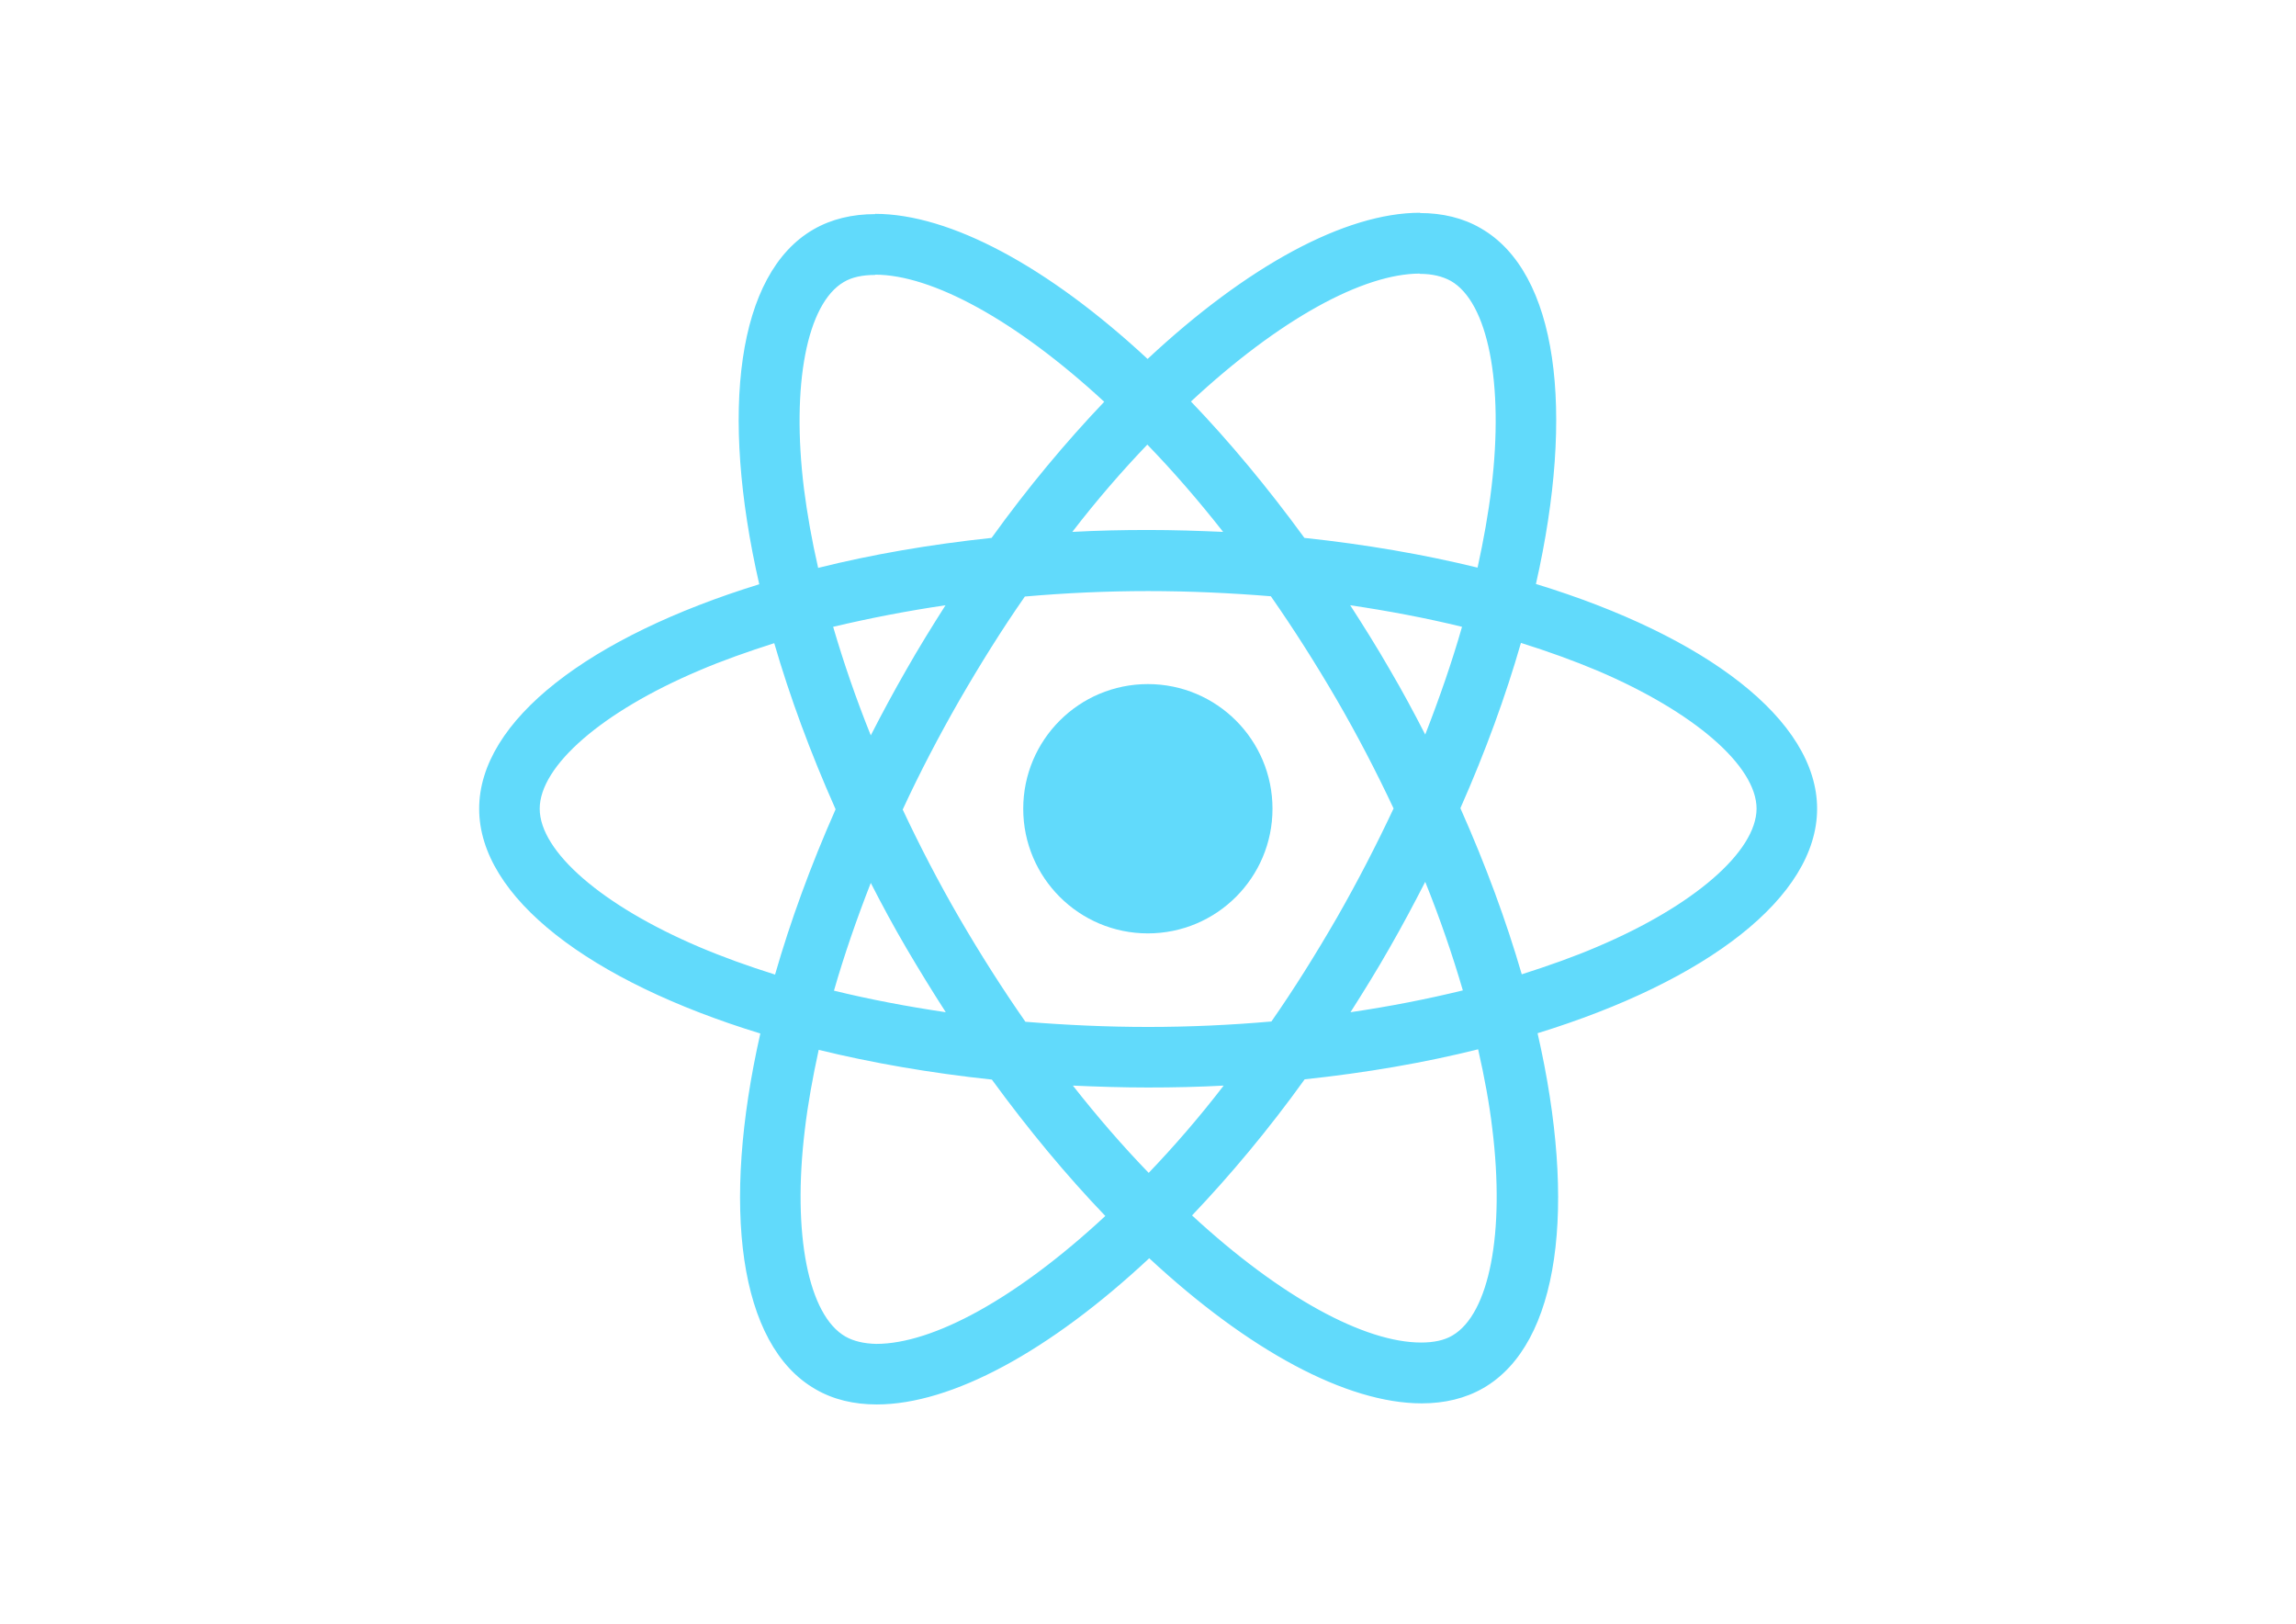
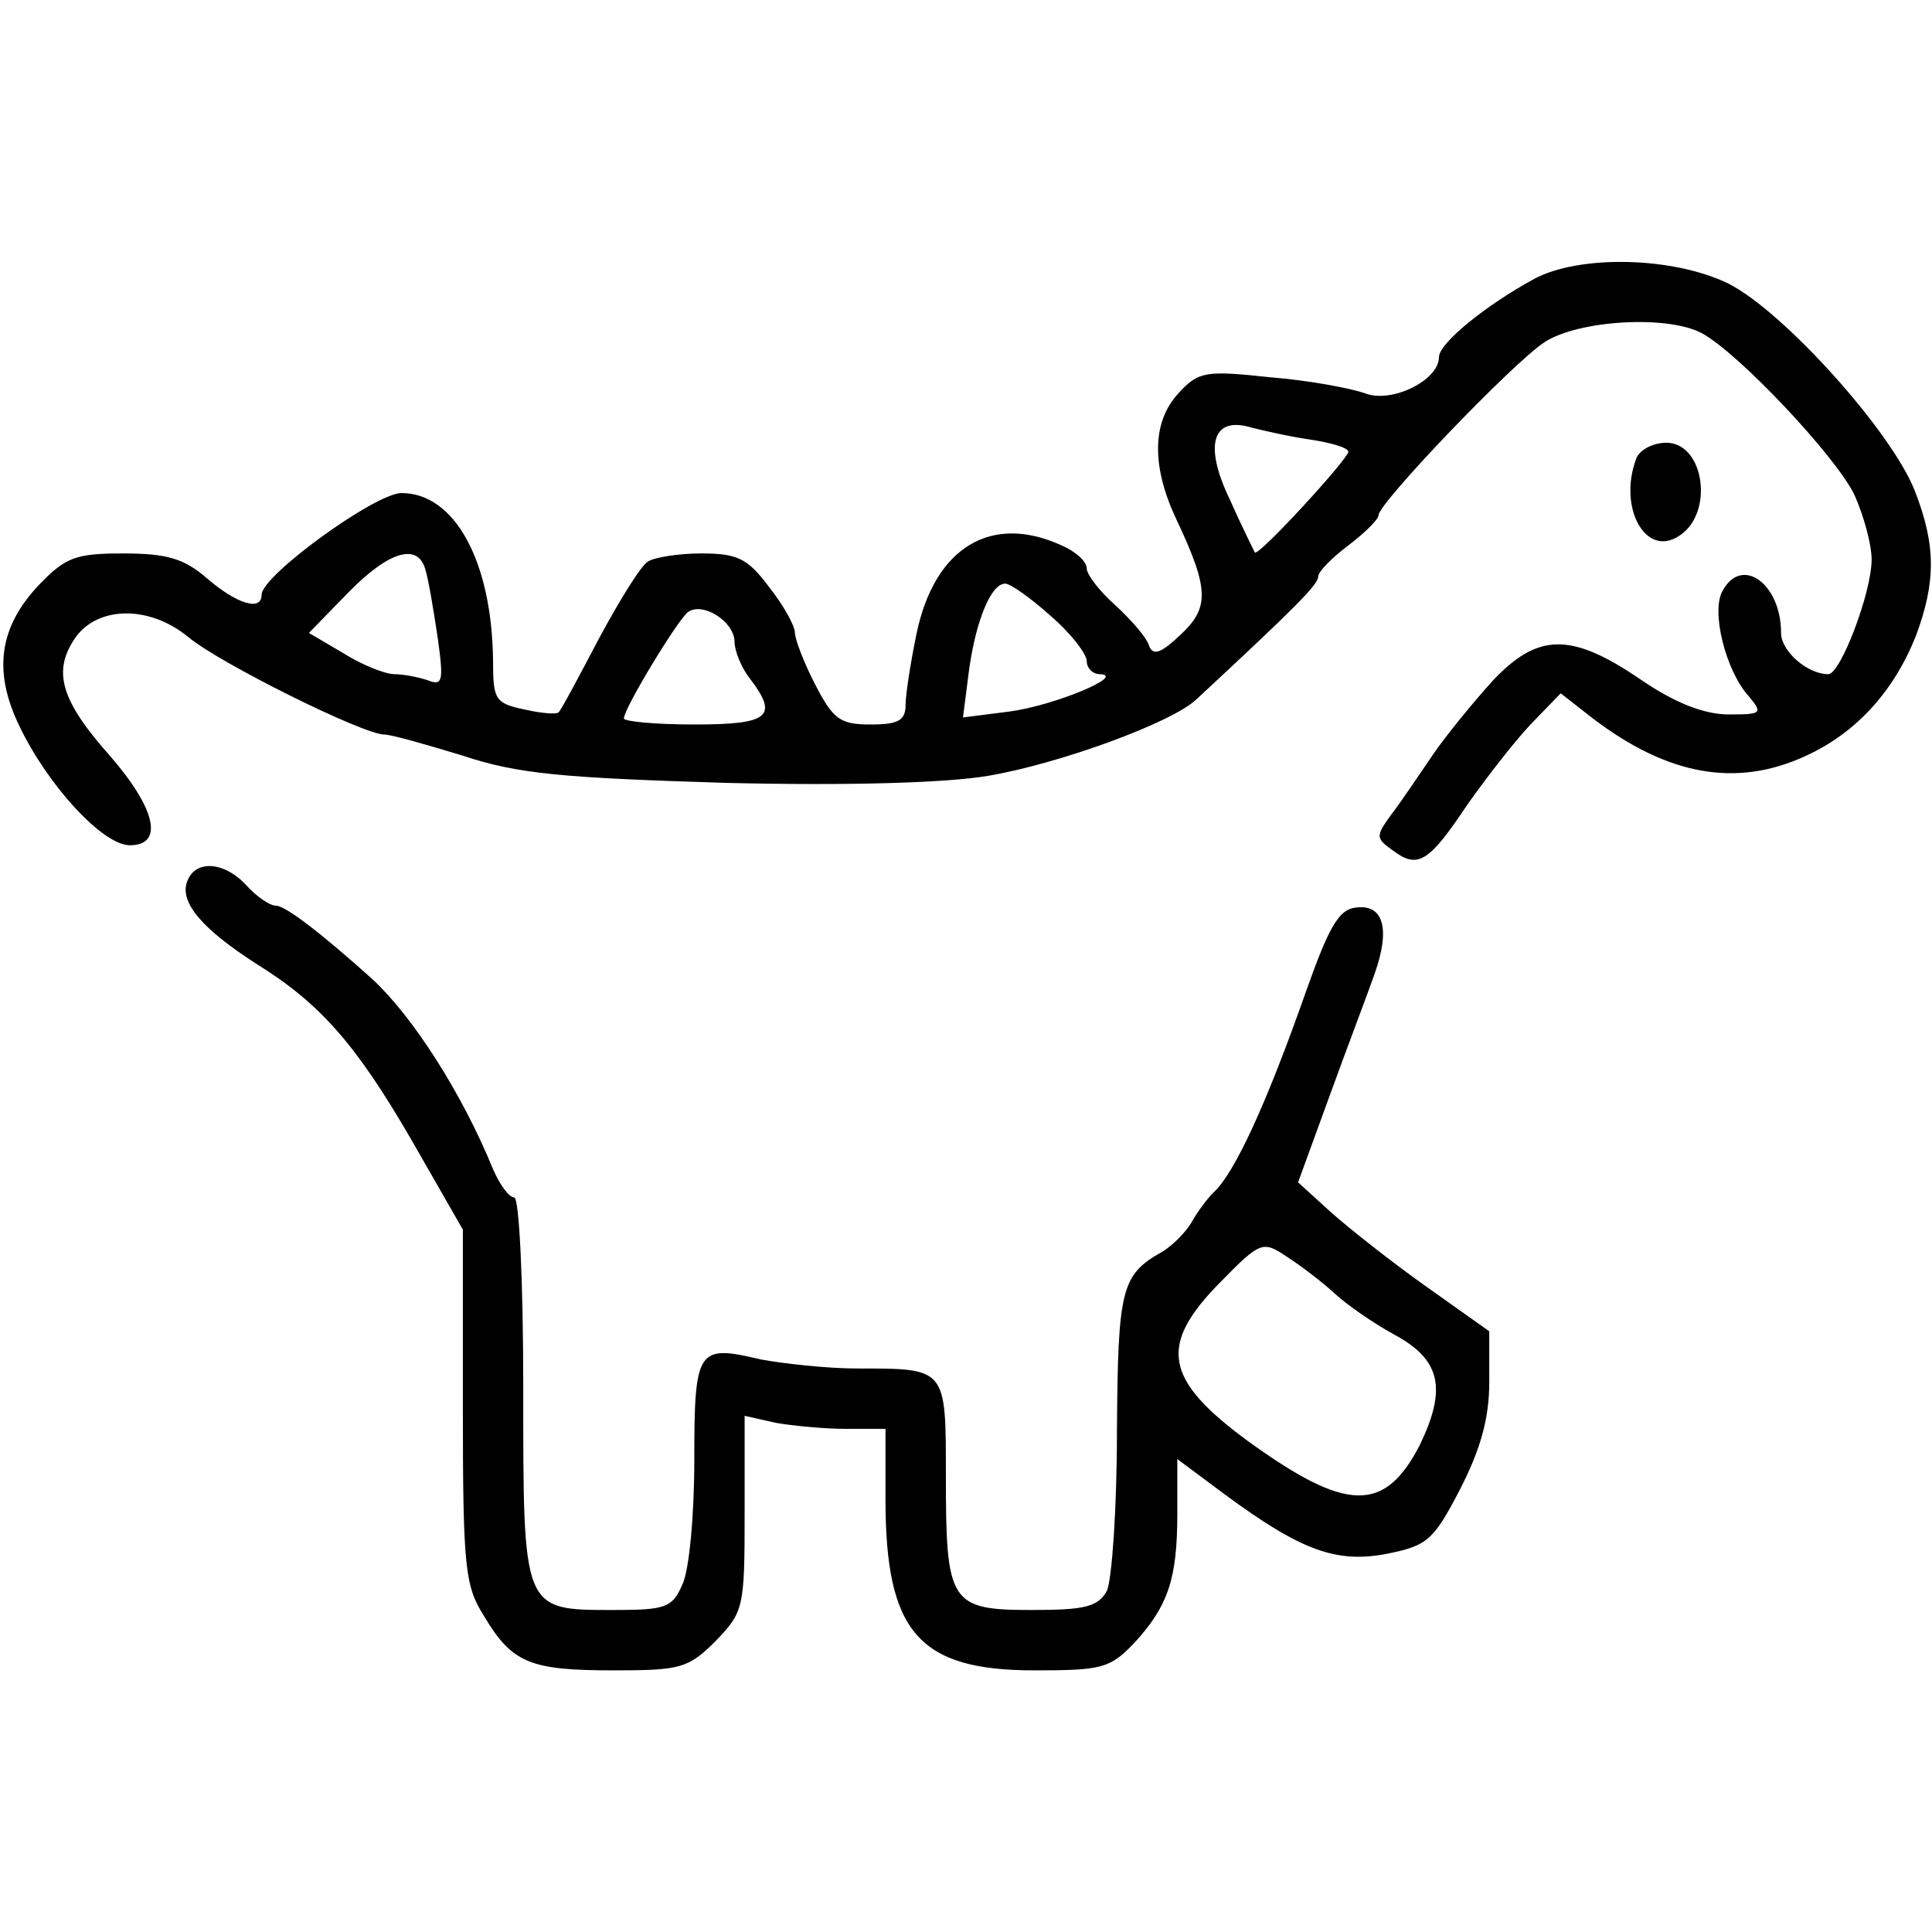
- <svg xmlns="http://www.w3.org/2000/svg" viewBox="0 0 841.9 595.3">
-   <g fill="#61DAFB">
-     <path d="M666.3 296.5c0-32.5-40.7-63.3-103.1-82.4 14.4-63.6 8-114.2-20.2-130.4-6.5-3.8-14.1-5.6-22.4-5.6v22.3c4.6 0 8.3.9 11.4 2.6 13.6 7.8 19.5 37.5 14.9 75.7-1.1 9.4-2.9 19.3-5.1 29.4-19.6-4.8-41-8.5-63.5-10.9-13.5-18.5-27.5-35.3-41.6-50 32.6-30.3 63.2-46.9 84-46.9V78c-27.5 0-63.5 19.6-99.9 53.6-36.4-33.8-72.4-53.2-99.9-53.2v22.3c20.7 0 51.4 16.5 84 46.6-14 14.7-28 31.4-41.3 49.9-22.6 2.4-44 6.1-63.6 11-2.3-10-4-19.7-5.2-29-4.7-38.2 1.1-67.9 14.6-75.8 3-1.8 6.9-2.6 11.5-2.6V78.5c-8.4 0-16 1.8-22.6 5.6-28.1 16.2-34.4 66.7-19.9 130.1-62.2 19.2-102.7 49.9-102.7 82.3 0 32.5 40.7 63.3 103.1 82.4-14.4 63.6-8 114.2 20.2 130.4 6.5 3.8 14.1 5.6 22.5 5.6 27.5 0 63.5-19.6 99.9-53.6 36.4 33.8 72.4 53.2 99.9 53.2 8.4 0 16-1.8 22.6-5.6 28.1-16.2 34.4-66.7 19.9-130.1 62-19.1 102.5-49.9 102.5-82.3zm-130.2-66.7c-3.7 12.9-8.3 26.2-13.5 39.5-4.1-8-8.4-16-13.1-24-4.6-8-9.5-15.8-14.4-23.4 14.2 2.1 27.9 4.7 41 7.9zm-45.8 106.5c-7.8 13.5-15.8 26.3-24.1 38.2-14.9 1.3-30 2-45.2 2-15.1 0-30.2-.7-45-1.9-8.3-11.9-16.4-24.6-24.2-38-7.6-13.1-14.5-26.4-20.8-39.8 6.2-13.4 13.2-26.8 20.7-39.9 7.8-13.5 15.8-26.3 24.1-38.2 14.9-1.3 30-2 45.2-2 15.1 0 30.2.7 45 1.9 8.3 11.9 16.4 24.6 24.2 38 7.6 13.1 14.5 26.4 20.8 39.8-6.3 13.4-13.2 26.8-20.7 39.9zm32.3-13c5.4 13.4 10 26.8 13.8 39.8-13.1 3.2-26.9 5.9-41.2 8 4.9-7.7 9.8-15.6 14.4-23.7 4.6-8 8.9-16.1 13-24.1zM421.2 430c-9.3-9.6-18.6-20.3-27.8-32 9 .4 18.2.7 27.5.7 9.4 0 18.7-.2 27.8-.7-9 11.7-18.3 22.4-27.5 32zm-74.4-58.9c-14.2-2.1-27.9-4.7-41-7.9 3.7-12.9 8.3-26.2 13.5-39.5 4.1 8 8.4 16 13.1 24 4.7 8 9.5 15.8 14.4 23.4zM420.7 163c9.3 9.6 18.6 20.3 27.8 32-9-.4-18.2-.7-27.5-.7-9.4 0-18.7.2-27.8.7 9-11.7 18.3-22.4 27.5-32zm-74 58.9c-4.9 7.7-9.8 15.6-14.4 23.7-4.6 8-8.9 16-13 24-5.4-13.4-10-26.8-13.8-39.8 13.1-3.1 26.9-5.8 41.2-7.9zm-90.5 125.2c-35.4-15.1-58.3-34.9-58.3-50.6 0-15.7 22.9-35.6 58.3-50.6 8.6-3.7 18-7 27.7-10.1 5.7 19.6 13.2 40 22.5 60.9-9.2 20.8-16.6 41.1-22.2 60.6-9.9-3.1-19.3-6.5-28-10.2zM310 490c-13.6-7.8-19.5-37.5-14.9-75.7 1.1-9.4 2.9-19.3 5.1-29.4 19.6 4.8 41 8.5 63.5 10.9 13.5 18.5 27.5 35.3 41.6 50-32.6 30.3-63.2 46.9-84 46.9-4.5-.1-8.3-1-11.3-2.7zm237.2-76.2c4.7 38.2-1.1 67.9-14.6 75.8-3 1.8-6.9 2.6-11.5 2.6-20.7 0-51.4-16.5-84-46.6 14-14.7 28-31.4 41.3-49.9 22.6-2.4 44-6.1 63.6-11 2.3 10.1 4.1 19.8 5.2 29.1zm38.5-66.7c-8.6 3.7-18 7-27.7 10.1-5.7-19.6-13.2-40-22.5-60.9 9.2-20.8 16.6-41.1 22.2-60.6 9.9 3.1 19.3 6.5 28.1 10.2 35.4 15.1 58.3 34.9 58.3 50.6-.1 15.7-23 35.6-58.4 50.6zM320.8 78.4z" />
-     <circle cx="420.9" cy="296.5" r="45.7" />
-     <path d="M520.5 78.1z" />
+ <svg xmlns="http://www.w3.org/2000/svg" version="1.0" width="192pt" height="192pt" viewBox="0 0 192 192" preserveAspectRatio="xMidYMid meet">
+   <g transform="translate(0,192) scale(0.1,-0.1)" fill="#000000" stroke="none">
+     <path d="M1525 1643 c-48 -26 -95 -64 -95 -78 0 -23 -47 -46 -73 -36 -14 5 -56 13 -94 16 -65 7 -72 6 -92 -16 -26 -28 -27 -72 -2 -125 33 -70 33 -88 4 -115 -19 -18 -27 -21 -31 -11 -2 8 -17 25 -33 40 -16 14 -29 31 -29 37 0 7 -11 17 -25 23 -70 32 -126 -2 -144 -87 -6 -29 -11 -61 -11 -71 0 -16 -7 -20 -35 -20 -30 0 -37 5 -55 40 -11 21 -20 45 -20 51 0 7 -11 27 -26 46 -21 28 -31 33 -67 33 -23 0 -47 -4 -53 -8 -7 -4 -28 -38 -49 -77 -20 -38 -38 -72 -40 -73 -2 -2 -17 -1 -34 3 -29 6 -31 10 -31 48 -1 99 -38 167 -91 167 -26 0 -139 -82 -139 -101 0 -17 -25 -9 -54 16 -23 20 -40 25 -84 25 -47 0 -57 -4 -83 -31 -40 -42 -46 -86 -20 -140 28 -59 83 -119 110 -119 34 0 26 36 -19 88 -49 55 -58 84 -36 117 22 33 74 34 113 2 31 -26 174 -97 195 -97 7 0 42 -10 78 -21 54 -18 98 -22 261 -27 123 -3 220 0 261 7 71 12 183 53 207 76 98 91 121 114 121 122 0 5 14 19 30 31 17 13 30 26 30 30 0 12 133 151 165 172 34 22 122 27 156 9 36 -19 134 -123 152 -161 9 -20 17 -49 17 -64 0 -33 -31 -114 -43 -114 -21 0 -47 23 -47 41 0 49 -39 77 -58 42 -12 -20 3 -80 26 -105 14 -17 13 -18 -20 -18 -24 0 -53 11 -88 35 -69 47 -102 46 -147 -2 -19 -21 -46 -54 -59 -73 -13 -19 -31 -46 -41 -59 -16 -22 -16 -24 1 -36 25 -19 36 -12 74 45 19 27 47 63 63 80 l30 31 32 -25 c75 -57 143 -69 212 -37 50 23 87 64 109 119 20 54 20 90 -1 144 -23 59 -130 178 -185 206 -55 27 -148 29 -193 5z m-222 -160 c20 -3 37 -8 37 -12 -1 -8 -90 -105 -93 -100 -1 2 -13 26 -25 53 -26 54 -17 83 22 71 12 -3 38 -9 59 -12z m-880 -130 c3 -10 8 -40 12 -67 6 -43 5 -48 -10 -42 -9 3 -24 6 -33 6 -9 0 -32 9 -51 21 l-34 20 39 40 c41 42 70 50 77 22z m621 -45 c20 -17 36 -38 36 -45 0 -7 6 -13 13 -13 27 -1 -45 -31 -89 -37 l-47 -6 6 47 c7 50 22 86 36 86 5 0 25 -14 45 -32z m-314 -26 c0 -9 7 -26 15 -36 29 -38 20 -46 -55 -46 -38 0 -70 3 -70 6 0 10 54 99 64 106 15 10 46 -10 46 -30z" />
+     <path d="M1626 1464 c-18 -48 9 -98 42 -77 36 22 26 93 -12 93 -13 0 -27 -7 -30 -16z" />
+     <path d="M186 1044 c-8 -21 16 -48 69 -82 63 -39 99 -80 154 -175 l51 -89 0 -175 c0 -161 2 -179 21 -209 28 -47 46 -54 129 -54 66 0 74 2 101 29 28 29 29 33 29 126 l0 98 31 -7 c17 -3 49 -6 70 -6 l39 0 0 -70 c0 -132 33 -170 148 -170 67 0 75 2 99 27 34 37 43 64 43 129 l0 54 47 -35 c76 -56 111 -69 162 -59 40 8 46 14 72 64 20 39 29 70 29 106 l0 51 -62 44 c-34 24 -77 58 -95 74 l-33 30 31 85 c17 47 38 102 45 122 16 45 9 70 -19 66 -17 -2 -27 -21 -49 -83 -39 -111 -71 -181 -92 -200 -6 -6 -16 -19 -22 -30 -6 -10 -19 -23 -29 -29 -41 -23 -44 -37 -45 -179 0 -76 -5 -147 -10 -158 -9 -16 -22 -19 -75 -19 -81 0 -85 7 -85 133 0 108 1 107 -88 107 -31 0 -74 5 -96 9 -63 15 -66 11 -66 -100 0 -54 -5 -110 -12 -124 -10 -23 -17 -25 -69 -25 -90 0 -89 -1 -89 221 0 106 -4 189 -9 189 -5 0 -14 12 -21 28 -31 76 -80 152 -120 189 -49 44 -86 73 -96 73 -6 0 -19 9 -29 20 -22 24 -51 26 -59 4z m1141 -410 c12 -11 38 -29 58 -40 47 -25 53 -54 26 -110 -35 -68 -73 -67 -171 4 -83 61 -89 95 -28 157 41 42 43 42 67 26 14 -9 35 -25 48 -37z" />
  </g>
</svg>
